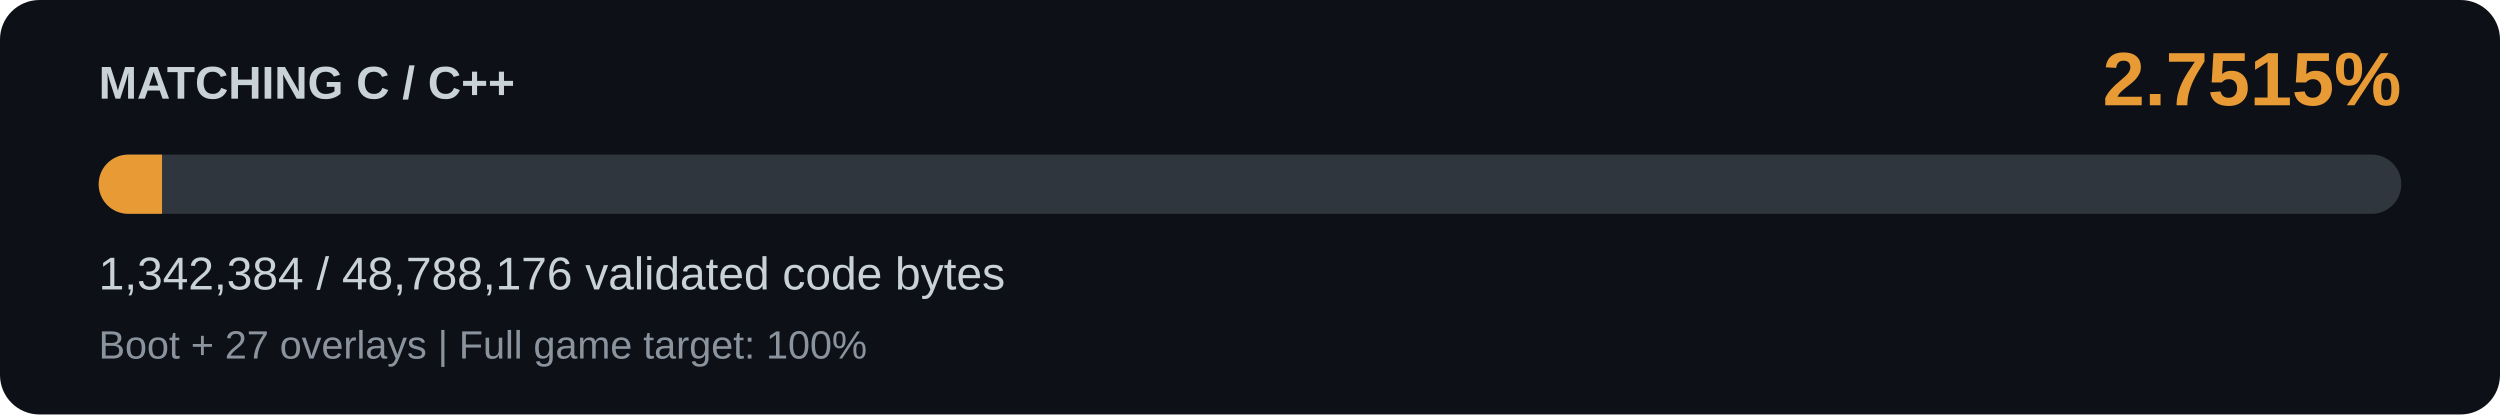
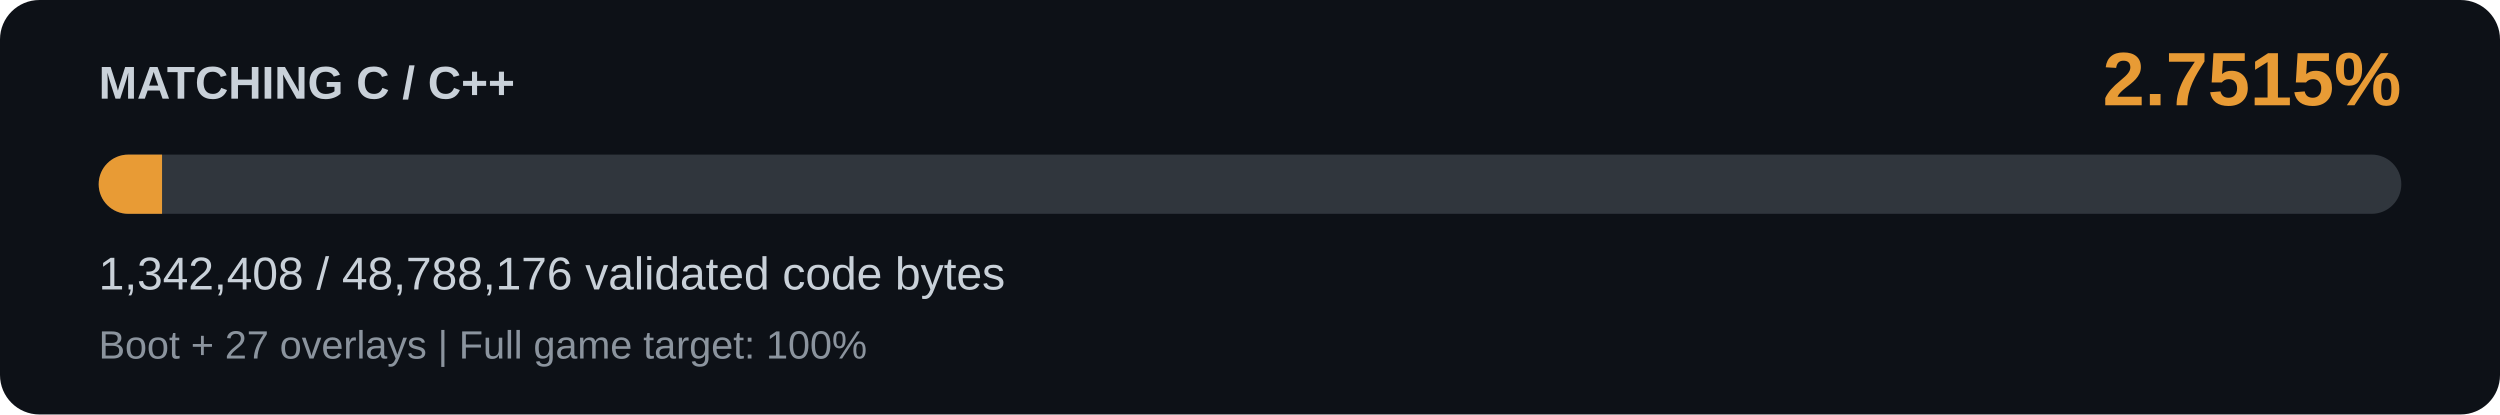
<svg xmlns="http://www.w3.org/2000/svg" width="760" height="126" viewBox="0 0 760 126" role="img" aria-labelledby="title description">
  <rect width="760" height="126" rx="12" fill="#0d1117" />
  <g font-family="Segoe UI, Arial, sans-serif">
    <text x="30" y="30" fill="#c9d1d9" font-size="14" font-weight="600">MATCHING C / C++</text>
    <text x="730" y="32" text-anchor="end" fill="#e89b35" font-size="23" font-weight="700">2.7515%</text>
    <rect x="30" y="47" width="700" height="18" rx="9" fill="#30363d" />
    <clipPath id="rail">
      <rect x="30" y="47" width="700" height="18" rx="9" />
    </clipPath>
-     <rect x="30" y="47" width="19.26" height="18" fill="#e89b35" clip-path="url(#rail)" />
-     <text x="30" y="88" fill="#c9d1d9" font-size="14">1,342,384 / 48,788,176 validated code bytes</text>
+     <rect x="30" y="47" width="19.261" height="18" fill="#e89b35" clip-path="url(#rail)" />
+     <text x="30" y="88" fill="#c9d1d9" font-size="14">1,342,408 / 48,788,176 validated code bytes</text>
    <text x="30" y="109" fill="#8b949e" font-size="12">Boot + 27 overlays | Full game target: 100%</text>
  </g>
</svg>
